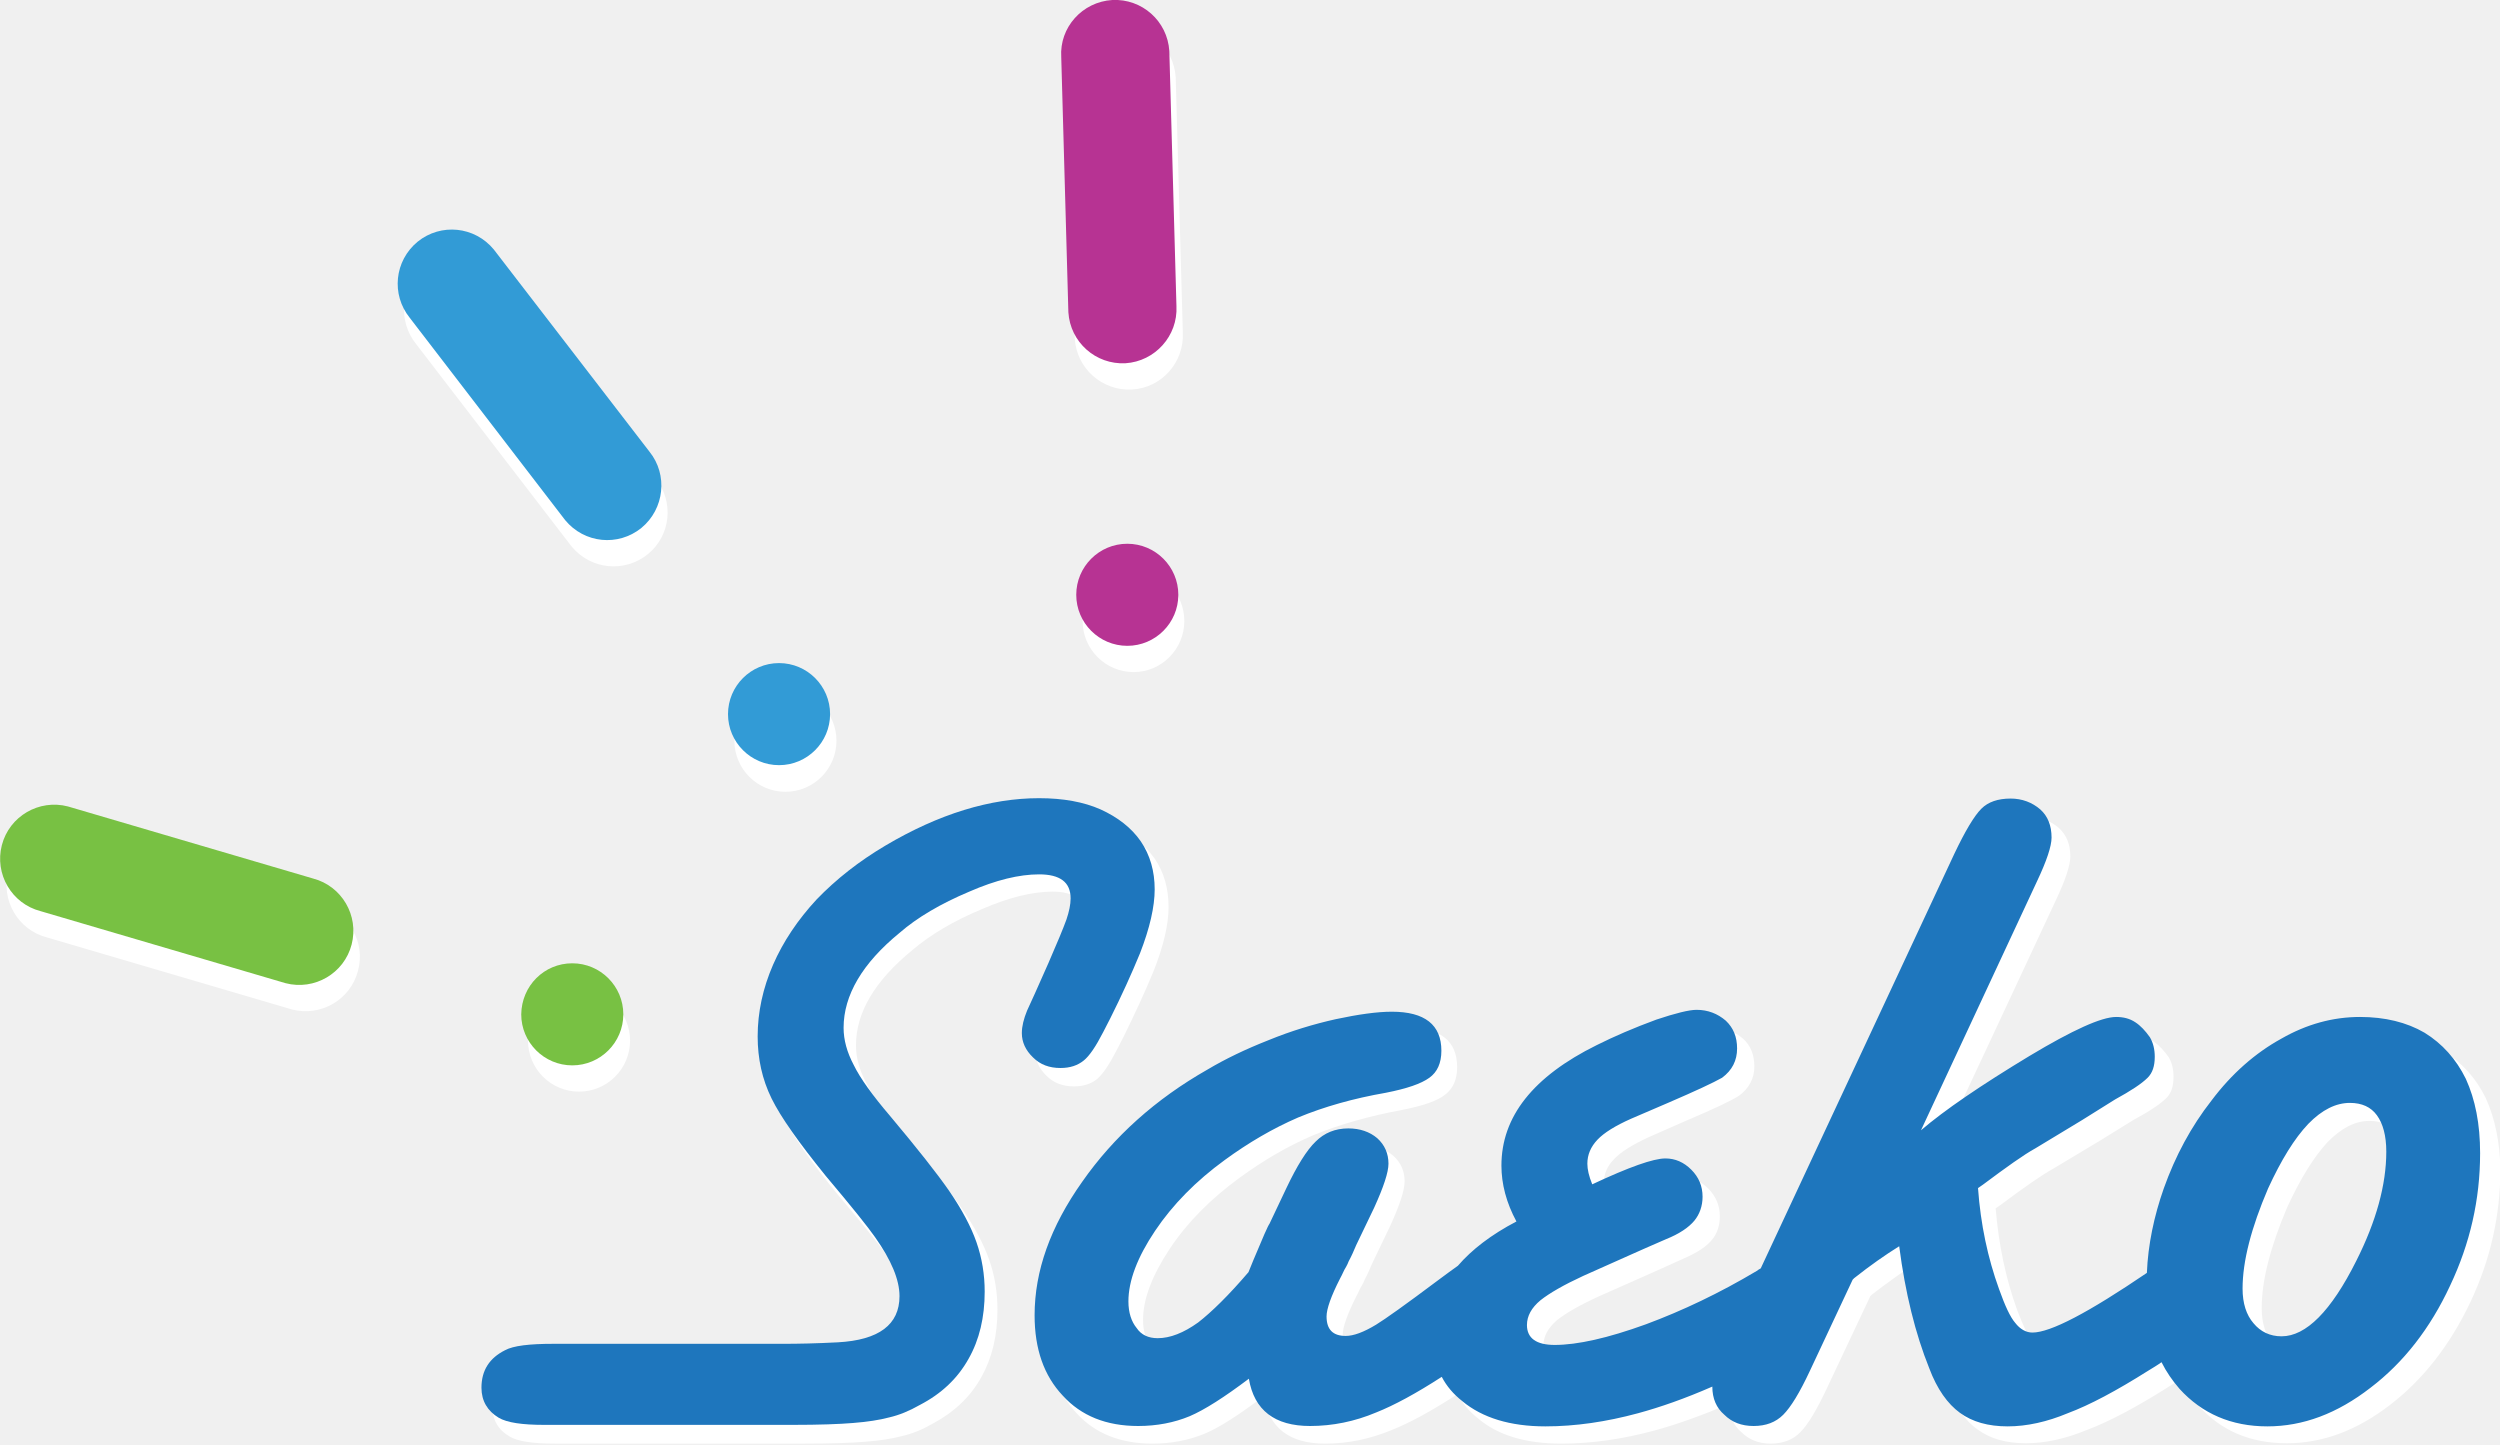
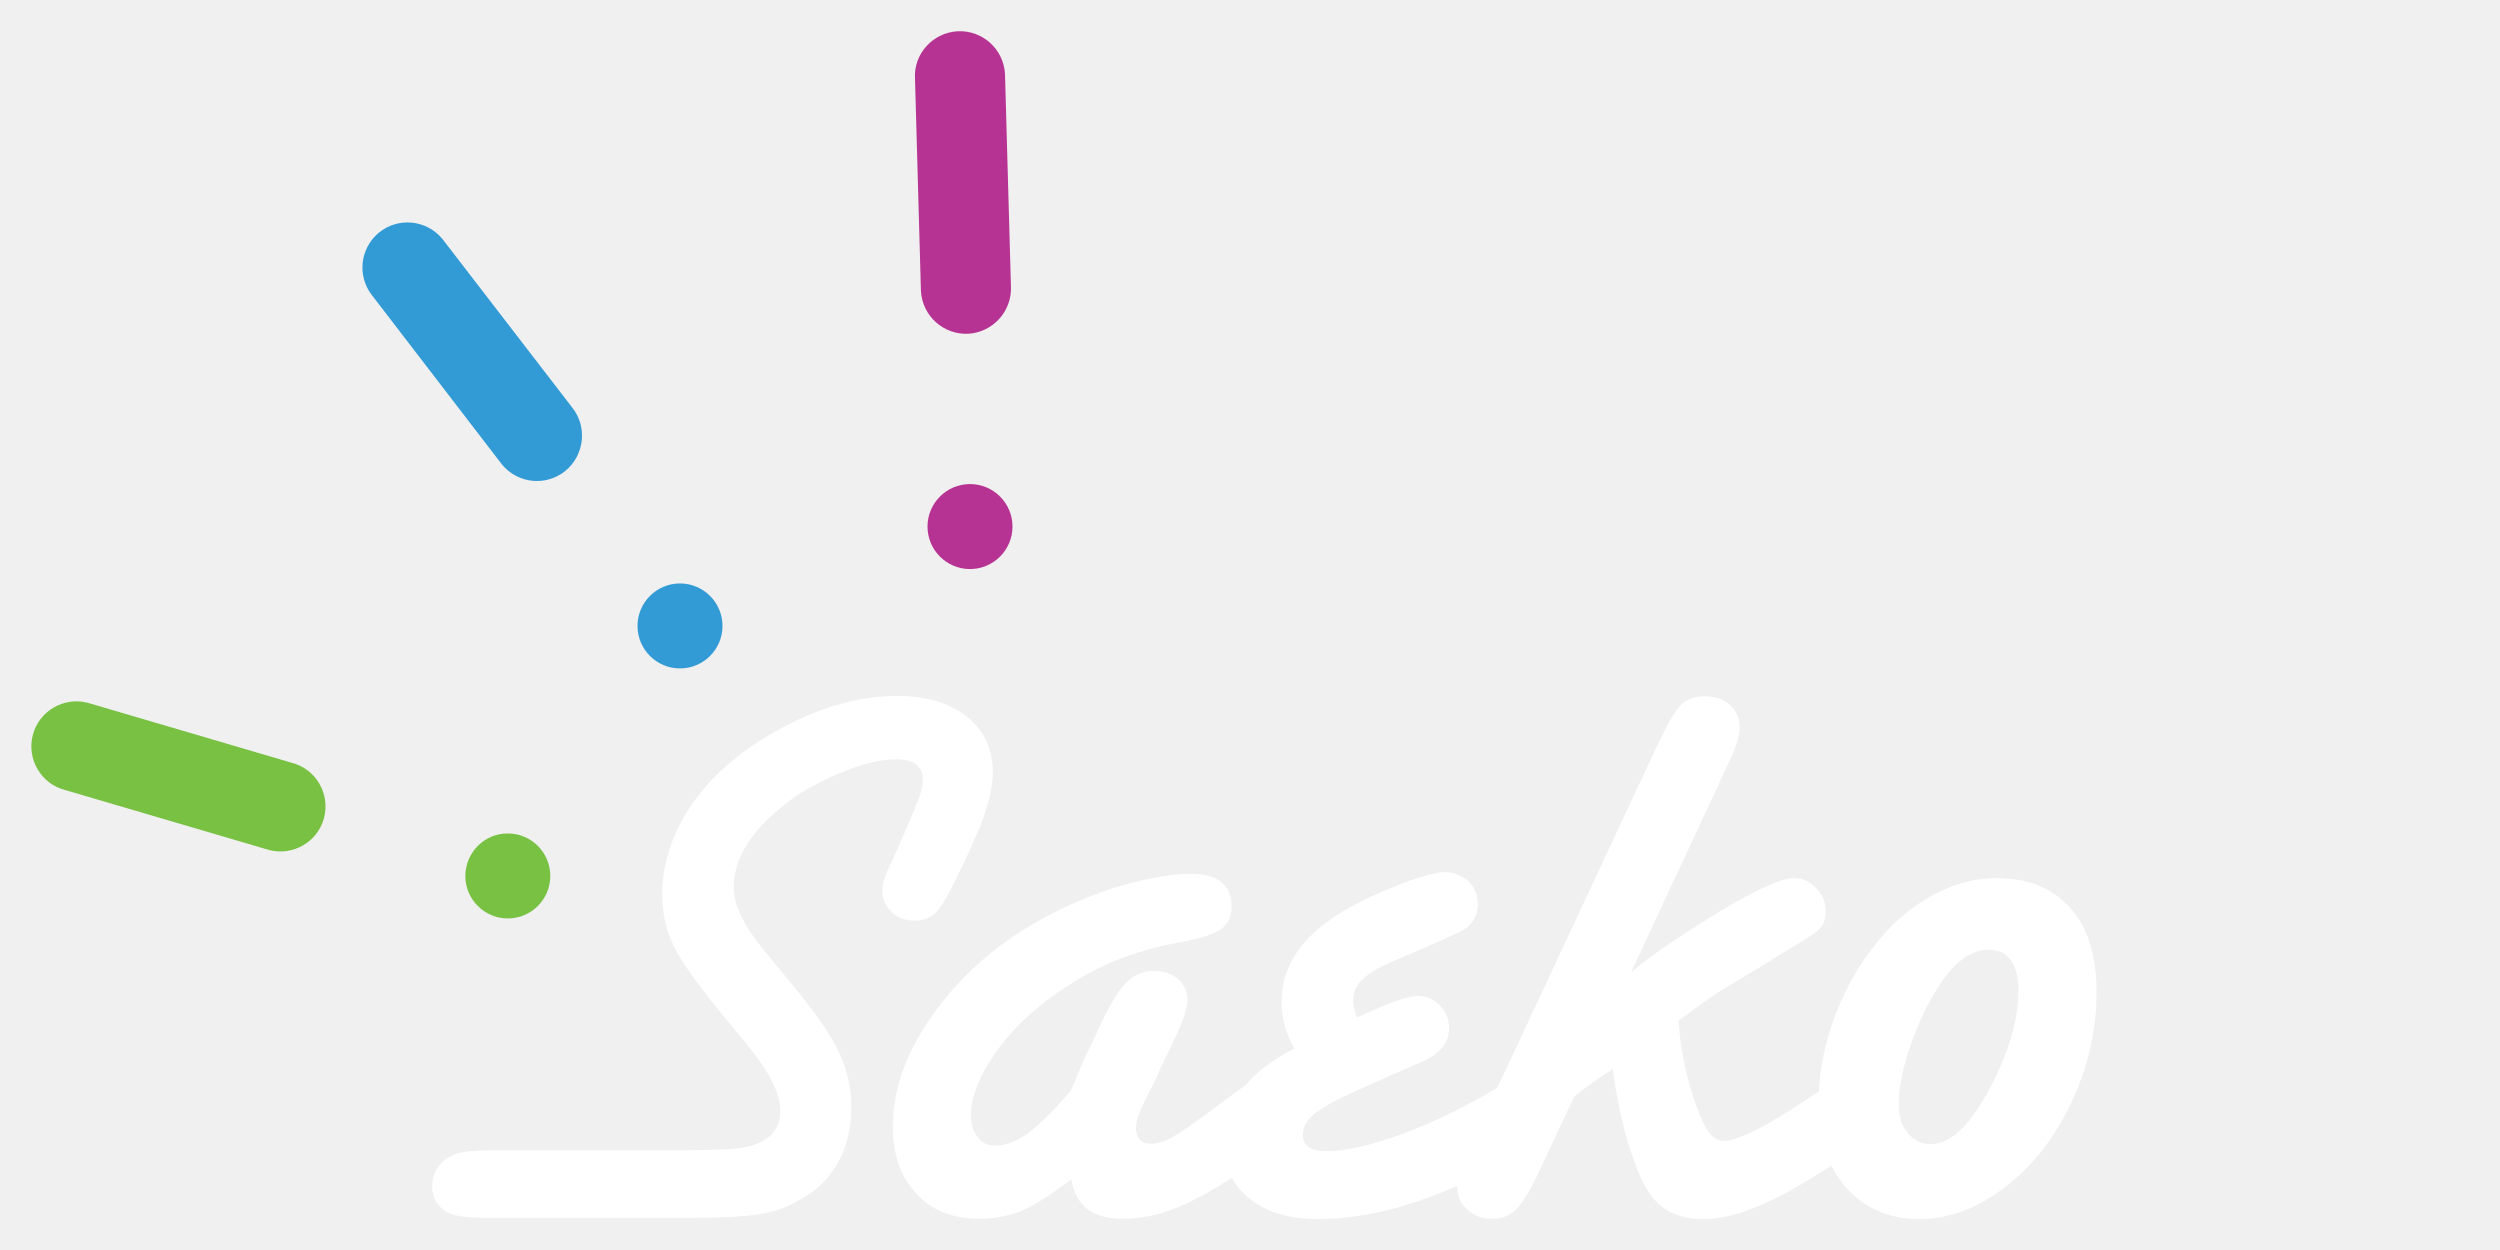
- <svg xmlns="http://www.w3.org/2000/svg" version="1.1" id="Layer_1" x="0px" y="0px" viewBox="0 0 666.2 385" style="enable-background:new 0 0 666.2 385;" xml:space="preserve">
+ <svg xmlns="http://www.w3.org/2000/svg" class="saeko_svg" version="1.1" id="Layer_1" x="0px" y="0px" viewBox="-10 -10 650 400" preserveAspectRatio="xMinYMin meet" xml:space="preserve" width="600" height="300" fill="#0070FF">
  <style type="text/css">
	.st0{fill:#FFFFFF;}
	.st1{fill:#78C143;}
	.st2{fill:#329BD6;}
	.st3{fill:#B73393;}
- 	.st4{fill:#1E76BD;}
</style>
-   <g>
-     <g>
-       <g>
-         <g>
-           <g>
-             <path class="st0" d="M95.4,258.7c-2,7.7-9.9,12.3-17.6,10.3l-65.3-19.2c-7.7-2-12.3-9.9-10.3-17.6l0,0       c2-7.7,9.9-12.3,17.6-10.3l65.3,19.2C92.9,243.2,97.5,251,95.4,258.7L95.4,258.7z" />
-             <path class="st0" d="M154.3,263.7c7.5,0,13.6,6.1,13.6,13.6s-6.1,13.6-13.6,13.6s-13.6-6.1-13.6-13.6       C140.7,269.8,146.8,263.7,154.3,263.7z" />
-           </g>
-           <g>
-             <path class="st0" d="M172.6,147.7c-6.2,5-15.2,4.1-20.3-2.1l-41.4-53.9c-5-6.2-4.1-15.2,2-20.3l0,0c6.2-5,15.2-4.1,20.2,2.1       l41.5,53.9C179.7,133.6,178.8,142.7,172.6,147.7L172.6,147.7z" />
-             <path class="st0" d="M209.3,183.8c7.5,0,13.6,6.1,13.6,13.6s-6.1,13.6-13.6,13.6s-13.6-6.1-13.6-13.6       C195.7,189.8,201.8,183.8,209.3,183.8z" />
-           </g>
-           <g>
-             <path class="st0" d="M301.6,103.8c-7.9,0.4-14.7-5.6-15.2-13.6l-1.9-68C284,14.3,290.1,7.5,298.1,7l0,0       c7.9-0.4,14.7,5.6,15.2,13.6l1.9,68C315.6,96.6,309.5,103.4,301.6,103.8L301.6,103.8z" />
-             <path class="st0" d="M302.1,151.9c7.5,0,13.5,6.1,13.5,13.6s-6.1,13.6-13.5,13.6c-7.5,0-13.6-6.1-13.6-13.6       C288.6,158,294.6,151.9,302.1,151.9z" />
-           </g>
-           <g>
-             <path class="st0" d="M150.5,363.4h61.6c4,0,8.9-0.1,14.6-0.4c11-0.6,16.5-4.7,16.5-12.4c0-4.4-2.2-9.6-6.6-15.7       c-1.8-2.6-6.2-8.1-13.3-16.5c-7.3-8.9-12.1-15.8-14.5-20.7c-2.5-5.1-3.7-10.7-3.7-16.6c0-6.5,1.4-12.9,4.1-19.2       c2.7-6.3,6.6-12.1,11.6-17.5c5.2-5.4,11.4-10.3,18.5-14.5c14.3-8.4,28-12.6,41.1-12.6c6.4,0,11.9,1,16.5,3       c4.6,2.1,8.2,4.9,10.8,8.5c2.5,3.7,3.7,8,3.7,12.9c0,4.6-1.3,10.3-4,17.1c-2.3,5.6-5,11.4-7.9,17.3l-1.9,3.7       c-2,3.9-3.7,6.4-5.2,7.7c-1.6,1.3-3.6,2-6.2,2c-3,0-5.4-0.9-7.3-2.8c-2-1.9-3-4.1-3-6.6c0-1.8,0.5-3.8,1.4-6.1l2.1-4.6l3.6-8.2       c2.3-5.3,3.9-9.2,4.8-11.6c0.7-2.1,1.1-4,1.1-5.6c0-4.3-2.8-6.4-8.4-6.4c-5.3,0-11.5,1.5-18.7,4.6c-7.7,3.2-13.9,6.9-18.7,11       c-10,8.2-15,16.6-15,25.4c0,3.2,0.9,6.5,2.7,9.9c1.7,3.6,5,8.1,9.8,13.6c7.3,8.8,12.6,15.4,15.7,19.9c3.5,5.1,5.9,9.7,7.3,13.7       c1.5,4.3,2.2,8.7,2.2,13.3c0,6.9-1.4,12.8-4.3,18c-2.9,5.2-7.2,9.3-13,12.4c-2.8,1.6-5.5,2.7-8.2,3.3c-2.6,0.7-5.9,1.2-9.8,1.5       c-3.6,0.3-9,0.5-16.1,0.5h-2.5h-64c-5.9,0-10-0.6-12.1-1.9c-3.1-1.8-4.6-4.5-4.6-8.1c0-4.6,2.1-8,6.3-10       C139.9,363.9,144.2,363.4,150.5,363.4z" />
-             <path class="st0" d="M662.4,292.6c-2.6-5.3-6.3-9.4-11-12.3c-4.8-2.8-10.6-4.2-17.3-4.2c-7.3,0-14.3,1.9-21,5.8       c-7,3.9-13.2,9.4-18.7,16.6c-5.4,7-9.7,14.8-12.8,23.5c-2.7,7.5-4.2,15-4.5,22.6c-15.7,10.6-25.9,16-30.6,16       c-1.7,0-3.3-0.9-4.6-2.6c-1.3-1.5-2.7-4.5-4.4-9c-3-8.3-4.9-17.3-5.7-27l1.3-0.9c6.3-4.7,11-8,14.1-9.7l12.5-7.5l8.9-5.5       c4.3-2.3,7.2-4.3,8.7-5.8c1.3-1.3,1.9-3.1,1.9-5.7c0-1.9-0.4-3.7-1.3-5.2c-1.2-1.7-2.5-3.1-3.9-4.1c-1.6-1-3.2-1.4-5.1-1.4       c-3.9,0-11.6,3.5-23.2,10.5c-13,7.8-22.7,14.5-29,19.9l31.1-66.6c2.6-5.5,3.9-9.4,3.9-11.8c0-3.2-1-5.7-3.1-7.6       c-2.2-1.9-4.9-2.9-8-2.9c-3.4,0-6,0.9-7.8,2.8c-1.9,1.9-4.4,6-7.3,12l-51.7,111c-0.4,0.2-0.7,0.4-1.1,0.7       c-10,5.9-19.8,10.6-29.6,14.2c-10.3,3.7-18.4,5.5-24.4,5.5c-4.9,0-7.4-1.8-7.4-5.4c0-2.4,1.2-4.6,3.6-6.7       c2.4-1.9,6.2-4.1,11.5-6.5l13.1-5.8c1.7-0.8,4.8-2.1,9.1-4.1c3.5-1.5,6-3.1,7.5-4.9c1.5-1.7,2.2-3.9,2.2-6.4c0-2.8-1-5.2-3-7.3       c-2-2-4.4-3.1-7-3.1c-3.2,0-9.7,2.3-19.6,7c-0.9-2.2-1.3-4.1-1.3-5.5c0-2.4,0.9-4.5,2.8-6.4c1.7-1.8,4.7-3.7,9-5.7l10-4.4       c7.3-3.1,12-5.3,14.2-6.7c2.7-2,4.1-4.6,4.1-7.8c0-3.1-1-5.6-3-7.4c-2.2-1.9-4.8-2.9-7.8-2.9c-2,0-5.6,0.9-10.7,2.6       c-6,2.2-11.3,4.5-16,6.8c-17,8.4-25.5,19.2-25.5,32.2c0,4.9,1.4,9.9,4.1,14.9c-6.7,3.5-12,7.5-15.7,11.8       c-1.4,1-3.2,2.3-5.2,3.8c-8.8,6.6-14.4,10.5-16.7,11.9c-3.3,2-6,3-8.1,3c-3.4,0-5.1-1.7-5.1-5.2c0-2,1.2-5.4,3.6-10.2       c0.3-0.6,0.6-1.1,0.8-1.6c0.2-0.5,0.5-1,0.8-1.5c0.3-0.5,0.5-1,0.7-1.5c0.3-0.5,0.6-1.2,1-2c0.4-0.9,0.7-1.7,1-2.3l4.8-10       c2.5-5.5,3.8-9.4,3.8-11.8c0-2.7-1-5-3-6.8c-2-1.7-4.6-2.6-7.7-2.6c-3.5,0-6.4,1.2-8.7,3.5c-2.4,2.3-5,6.5-7.8,12.5l-4.5,9.6       c-0.4,0.5-1.8,3.7-4.4,9.7l-1.3,3.2c-5.3,6.2-9.8,10.7-13.5,13.5c-3.9,2.8-7.5,4.2-10.9,4.2c-2.5,0-4.4-0.9-5.7-2.8       c-1.5-1.7-2.2-4.1-2.2-7.1c0-5.5,2.4-11.8,7.1-18.9c4.7-7.1,11-13.4,18.7-19c6.3-4.6,12.8-8.4,19.6-11.3       c7.1-2.9,14.9-5.1,23.5-6.7c5.6-1.1,9.5-2.4,11.6-4.1c2.1-1.6,3.2-4,3.2-7.3c0-7-4.4-10.5-13.2-10.5c-3.9,0-8.9,0.7-15.1,2       c-5.8,1.3-11.8,3.1-18,5.7c-6.1,2.4-11.5,5-16.3,7.8c-13.9,7.9-25.1,17.9-33.5,30c-8.5,12-12.8,23.9-12.8,35.7       c0,9,2.5,16.2,7.5,21.5c4.9,5.4,11.7,8.1,20.2,8.1c5,0,9.6-0.9,13.8-2.6c4.1-1.7,9.3-5.1,15.8-10c1.5,8.4,6.9,12.6,16.4,12.6       c6,0,11.9-1.2,17.7-3.6c4.8-1.9,10.7-5.1,17.6-9.6c1.3,2.5,3.2,4.7,5.5,6.5c5.3,4.5,12.7,6.7,22.2,6.7c8,0,16.3-1.2,24.8-3.5       c5.9-1.6,12.6-4,19.9-7.1c0,0,0,0,0,0c0,3.2,1.1,5.7,3.2,7.5c2,2,4.6,3.1,7.8,3.1c3.3,0,6-1,8-3.1c2-2,4.4-6,7.1-11.8       l11.5-24.4l0.4-0.4c4.4-3.4,8.4-6.2,12-8.6c1.7,12.5,4.3,23.4,8,32.7c2.1,5.6,4.9,9.6,8.3,11.9c3.3,2.4,7.5,3.6,12.8,3.6       c5.1,0,10.5-1.2,16.1-3.5c5.9-2.2,13.1-6,21.5-11.3c1.3-0.8,2.5-1.6,3.6-2.3c1.3,2.6,2.9,5,4.8,7.1c6,6.7,13.8,10,23.5,10       c9.5,0,18.7-3.4,27.6-10.3c8.8-6.8,15.9-15.9,21.3-27.3c5.3-11.2,8-23,8-35.4C666.2,304.6,664.9,298.1,662.4,292.6z        M633.1,341.2c-6.8,13.4-13.4,20.2-20,20.2c-3.1,0-5.6-1.2-7.5-3.5c-1.9-2.2-2.9-5.3-2.9-9.3c0-7.4,2.3-16.3,6.8-26.9       c3.5-7.6,7.1-13.4,10.7-17.3c3.7-3.8,7.4-5.7,11.2-5.7c3.2,0,5.6,1.1,7.3,3.3c1.6,2.2,2.5,5.5,2.5,9.7       C641.1,320.9,638.4,330.7,633.1,341.2z" />
-           </g>
-         </g>
-         <g>
-           <g>
-             <path class="st1" d="M93.7,251.7c-2,7.7-9.9,12.3-17.6,10.3l-65.3-19.2c-7.7-2-12.3-9.9-10.3-17.6l0,0       c2-7.7,9.9-12.3,17.6-10.3l65.3,19.2C91.1,236.1,95.7,244,93.7,251.7L93.7,251.7z" />
-             <path class="st1" d="M152.5,256.7c7.5,0,13.6,6.1,13.6,13.6s-6.1,13.6-13.6,13.6s-13.6-6.1-13.6-13.6       C139,262.7,145,256.7,152.5,256.7z" />
-           </g>
-           <g>
-             <path class="st2" d="M170.9,140.7c-6.2,5-15.2,4.1-20.3-2.1l-41.4-53.9c-5-6.2-4.1-15.2,2.1-20.3l0,0c6.2-5,15.2-4.1,20.3,2.1       l41.5,53.9C178,126.5,177.1,135.6,170.9,140.7L170.9,140.7z" />
-             <path class="st2" d="M207.6,176.7c7.5,0,13.6,6.1,13.6,13.6s-6.1,13.6-13.6,13.6s-13.6-6.1-13.6-13.6       C194,182.8,200.1,176.7,207.6,176.7z" />
-           </g>
-           <g>
-             <path class="st3" d="M299.9,96.8c-7.9,0.4-14.7-5.6-15.2-13.6l-1.9-68c-0.5-7.9,5.6-14.7,13.6-15.2l0,0       c7.9-0.4,14.7,5.6,15.2,13.6l1.9,68C313.9,89.5,307.8,96.3,299.9,96.8L299.9,96.8z" />
-             <path class="st3" d="M300.4,144.9c7.5,0,13.6,6.1,13.6,13.6s-6.1,13.6-13.6,13.6s-13.6-6.1-13.6-13.6       C286.8,151,292.9,144.9,300.4,144.9z" />
-           </g>
-         </g>
-       </g>
-     </g>
-     <g>
-       <path class="st4" d="M147.4,358.1h61.3c4,0,8.9-0.1,14.6-0.4c10.9-0.6,16.4-4.7,16.4-12.3c0-4.4-2.2-9.6-6.5-15.7    c-1.8-2.6-6.2-8.1-13.2-16.4c-7.2-8.9-12-15.7-14.4-20.6c-2.5-5.1-3.7-10.6-3.7-16.5c0-6.5,1.4-12.9,4.1-19.1    c2.7-6.2,6.6-12,11.6-17.4c5.2-5.4,11.3-10.2,18.4-14.4c14.2-8.4,27.9-12.6,40.9-12.6c6.4,0,11.9,1,16.4,3    c4.6,2.1,8.2,4.9,10.7,8.5c2.5,3.7,3.7,8,3.7,12.8c0,4.6-1.3,10.3-3.9,17c-2.3,5.6-4.9,11.3-7.9,17.3l-1.9,3.7    c-2,3.9-3.7,6.4-5.2,7.6c-1.6,1.3-3.6,2-6.2,2c-3,0-5.4-0.9-7.3-2.8c-2-1.9-3-4.1-3-6.5c0-1.8,0.5-3.8,1.4-6l2.1-4.6l3.6-8.1    c2.3-5.3,3.9-9.1,4.8-11.6c0.7-2.1,1.1-4,1.1-5.6c0-4.3-2.8-6.4-8.4-6.4c-5.3,0-11.5,1.5-18.6,4.6c-7.6,3.2-13.9,6.9-18.6,11    c-9.9,8.1-14.9,16.6-14.9,25.3c0,3.2,0.9,6.5,2.7,9.9c1.7,3.5,5,8.1,9.7,13.6c7.3,8.7,12.5,15.3,15.7,19.9    c3.5,5.1,5.9,9.7,7.3,13.7c1.5,4.3,2.2,8.7,2.2,13.2c0,6.8-1.4,12.8-4.3,17.9c-2.9,5.2-7.2,9.3-13,12.3c-2.8,1.6-5.5,2.7-8.1,3.3    c-2.6,0.7-5.9,1.2-9.7,1.5c-3.6,0.3-9,0.5-16,0.5h-2.5h-63.8c-5.9,0-9.9-0.6-12.1-1.9c-3-1.8-4.6-4.5-4.6-8c0-4.6,2.1-7.9,6.3-10    C136.8,358.6,141.1,358.1,147.4,358.1z" />
-       <path class="st4" d="M657.1,287.5c-2.6-5.3-6.3-9.4-11-12.3c-4.8-2.8-10.6-4.2-17.2-4.2c-7.2,0-14.2,1.9-21,5.8    c-6.9,3.8-13.2,9.3-18.6,16.5c-5.4,6.9-9.6,14.7-12.7,23.4c-2.6,7.4-4.2,15-4.5,22.5c-15.6,10.6-25.7,15.9-30.5,15.9    c-1.7,0-3.3-0.9-4.6-2.6c-1.3-1.5-2.7-4.5-4.3-9c-3-8.3-4.9-17.2-5.6-26.9l1.3-0.9c6.3-4.7,10.9-8,14-9.7l12.4-7.5l8.8-5.5    c4.2-2.3,7.1-4.2,8.7-5.8c1.3-1.3,1.9-3.1,1.9-5.6c0-1.9-0.4-3.7-1.3-5.2c-1.2-1.7-2.5-3.1-3.9-4c-1.5-1-3.2-1.4-5.1-1.4    c-3.9,0-11.6,3.5-23.1,10.4c-12.9,7.8-22.6,14.4-28.9,19.8l30.9-66.3c2.6-5.5,3.9-9.4,3.9-11.7c0-3.2-1-5.7-3-7.5    c-2.2-1.9-4.9-2.9-7.9-2.9c-3.4,0-6,0.9-7.8,2.7c-1.9,1.9-4.3,5.9-7.2,12L469.2,338c-0.4,0.2-0.7,0.4-1.1,0.7    c-9.9,5.9-19.8,10.6-29.5,14.2c-10.2,3.7-18.3,5.5-24.3,5.5c-4.9,0-7.4-1.8-7.4-5.3c0-2.4,1.2-4.6,3.6-6.6    c2.4-1.9,6.2-4.1,11.4-6.5l13-5.8c1.7-0.8,4.8-2.1,9.1-4c3.5-1.4,6-3.1,7.5-4.9c1.4-1.7,2.2-3.9,2.2-6.4c0-2.8-1-5.2-3-7.2    c-2-2-4.3-3-6.9-3c-3.2,0-9.7,2.3-19.5,6.9c-0.9-2.2-1.3-4-1.3-5.5c0-2.4,0.9-4.5,2.7-6.4c1.7-1.8,4.7-3.7,9-5.6l10-4.3    c7.2-3.1,11.9-5.3,14.2-6.6c2.7-2,4-4.6,4-7.8c0-3.1-1-5.5-3-7.4c-2.2-1.9-4.8-2.9-7.8-2.9c-2,0-5.6,0.9-10.7,2.6    c-6,2.2-11.3,4.5-15.9,6.8c-17,8.4-25.4,19.1-25.4,32.1c0,4.9,1.3,9.9,4,14.9c-6.7,3.5-11.9,7.5-15.6,11.8c-1.4,1-3.2,2.3-5.2,3.8    c-8.8,6.6-14.3,10.5-16.6,11.9c-3.3,2-6,3-8.1,3c-3.4,0-5.1-1.7-5.1-5.2c0-2,1.2-5.4,3.6-10.1c0.3-0.6,0.6-1.1,0.8-1.6    c0.2-0.5,0.5-1,0.8-1.5c0.3-0.5,0.5-1,0.7-1.5c0.3-0.5,0.6-1.2,1-2c0.4-0.9,0.7-1.6,1-2.3l4.8-10c2.5-5.5,3.8-9.4,3.8-11.7    c0-2.7-1-5-3-6.8c-2-1.7-4.6-2.6-7.7-2.6c-3.5,0-6.4,1.2-8.7,3.5c-2.4,2.3-5,6.5-7.8,12.4l-4.5,9.5c-0.4,0.5-1.8,3.7-4.3,9.7    l-1.3,3.2c-5.3,6.2-9.8,10.6-13.4,13.4c-3.9,2.8-7.5,4.2-10.8,4.2c-2.5,0-4.4-0.9-5.6-2.7c-1.4-1.7-2.2-4.1-2.2-7.1    c0-5.5,2.4-11.8,7.1-18.8c4.7-7,10.9-13.3,18.6-18.9c6.3-4.6,12.8-8.4,19.5-11.3c7-2.9,14.8-5.1,23.4-6.6c5.6-1.1,9.4-2.4,11.6-4    c2.1-1.5,3.2-3.9,3.2-7.2c0-6.9-4.4-10.4-13.2-10.4c-3.9,0-8.9,0.7-15,2c-5.8,1.3-11.8,3.1-17.9,5.6c-6.1,2.4-11.5,5-16.2,7.8    c-13.9,7.9-25,17.9-33.4,29.9c-8.5,12-12.7,23.8-12.7,35.6c0,9,2.5,16.1,7.5,21.4c4.9,5.4,11.6,8.1,20.1,8.1c5,0,9.6-0.9,13.7-2.6    c4-1.7,9.3-5.1,15.8-10c1.4,8.4,6.9,12.6,16.3,12.6c6,0,11.9-1.2,17.6-3.6c4.8-1.9,10.7-5.1,17.5-9.5c1.3,2.5,3.1,4.6,5.5,6.5    c5.3,4.4,12.7,6.7,22.1,6.7c8,0,16.2-1.2,24.7-3.5c5.9-1.6,12.5-3.9,19.8-7.1c0,0,0,0,0,0c0,3.2,1.1,5.7,3.2,7.5c2,2,4.6,3,7.8,3    c3.3,0,5.9-1,7.9-3c2-2,4.4-5.9,7.1-11.7l11.4-24.3l0.4-0.4c4.3-3.4,8.3-6.2,12-8.5c1.6,12.4,4.3,23.3,8,32.5    c2.1,5.6,4.9,9.5,8.2,11.9c3.3,2.4,7.5,3.6,12.7,3.6c5.1,0,10.5-1.2,16-3.5c5.9-2.2,13-6,21.4-11.3c1.3-0.8,2.5-1.5,3.6-2.3    c1.3,2.6,2.9,4.9,4.8,7.1c6,6.6,13.8,10,23.4,10c9.5,0,18.6-3.4,27.5-10.3c8.8-6.7,15.9-15.8,21.2-27.2c5.3-11.2,8-22.9,8-35.3    C660.9,299.5,659.6,293,657.1,287.5z M627.9,336c-6.7,13.4-13.4,20.1-19.9,20.1c-3.1,0-5.6-1.2-7.5-3.5c-1.9-2.2-2.9-5.3-2.9-9.2    c0-7.3,2.3-16.2,6.8-26.7c3.5-7.6,7-13.3,10.7-17.2c3.7-3.8,7.4-5.6,11.1-5.6c3.2,0,5.6,1.1,7.2,3.3c1.6,2.2,2.5,5.4,2.5,9.7    C635.9,315.7,633.2,325.5,627.9,336z" />
-     </g>
-   </g>
+   <path class="st1" d="M93.7,251.7c-2,7.7-9.9,12.3-17.6,10.3l-65.3-19.2c-7.7-2-12.3-9.9-10.3-17.6l0,0   c2-7.7,9.9-12.3,17.6-10.3l65.3,19.2C91.1,236.1,95.7,244,93.7,251.7L93.7,251.7z" />
+   <path class="st1" d="M152.5,256.7c7.5,0,13.6,6.1,13.6,13.6s-6.1,13.6-13.6,13.6s-13.6-6.1-13.6-13.6   C139,262.7,145,256.7,152.5,256.7z" />
+   <path class="st2" d="M170.9,140.7c-6.2,5-15.2,4.1-20.3-2.1l-41.4-53.9c-5-6.2-4.1-15.2,2.1-20.3l0,0c6.2-5,15.2-4.1,20.3,2.1   l41.5,53.9C178,126.5,177.1,135.6,170.9,140.7L170.9,140.7z" />
+   <path class="st2" d="M207.6,176.7c7.5,0,13.6,6.1,13.6,13.6s-6.1,13.6-13.6,13.6s-13.6-6.1-13.6-13.6   C194,182.8,200.1,176.7,207.6,176.7z" />
+   <path class="st3" d="M299.9,96.8c-7.9,0.4-14.7-5.6-15.2-13.6l-1.9-68c-0.5-7.9,5.6-14.7,13.6-15.2l0,0   c7.9-0.4,14.7,5.6,15.2,13.6l1.9,68C313.9,89.5,307.8,96.3,299.9,96.8L299.9,96.8z" />
+   <path class="st3" d="M300.4,144.9c7.5,0,13.6,6.1,13.6,13.6s-6.1,13.6-13.6,13.6s-13.6-6.1-13.6-13.6   C286.8,151,292.9,144.9,300.4,144.9z" />
+   <path class="st0" d="M147.4,358.1h61.3c4,0,8.9-0.1,14.6-0.4c10.9-0.6,16.4-4.7,16.4-12.3c0-4.4-2.2-9.6-6.5-15.7   c-1.8-2.6-6.2-8.1-13.2-16.4c-7.2-8.9-12-15.7-14.4-20.6c-2.5-5.1-3.7-10.6-3.7-16.5c0-6.5,1.4-12.9,4.1-19.1   c2.7-6.2,6.6-12,11.6-17.4c5.2-5.4,11.3-10.2,18.4-14.4c14.2-8.4,27.9-12.6,40.9-12.6c6.4,0,11.9,1,16.4,3   c4.6,2.1,8.2,4.9,10.7,8.5c2.5,3.7,3.7,8,3.7,12.8c0,4.6-1.3,10.3-3.9,17c-2.3,5.6-4.9,11.3-7.9,17.3l-1.9,3.7   c-2,3.9-3.7,6.4-5.2,7.6c-1.6,1.3-3.6,2-6.2,2c-3,0-5.4-0.9-7.3-2.8c-2-1.9-3-4.1-3-6.5c0-1.8,0.5-3.8,1.4-6l2.1-4.6l3.6-8.1   c2.3-5.3,3.9-9.1,4.8-11.6c0.7-2.1,1.1-4,1.1-5.6c0-4.3-2.8-6.4-8.4-6.4c-5.3,0-11.5,1.5-18.6,4.6c-7.6,3.2-13.9,6.9-18.6,11   c-9.9,8.1-14.9,16.6-14.9,25.3c0,3.2,0.9,6.5,2.7,9.9c1.7,3.5,5,8.1,9.7,13.6c7.3,8.7,12.5,15.3,15.7,19.9   c3.5,5.1,5.9,9.7,7.3,13.7c1.5,4.3,2.2,8.7,2.2,13.2c0,6.8-1.4,12.8-4.3,17.9c-2.9,5.2-7.2,9.3-13,12.3c-2.8,1.6-5.5,2.7-8.1,3.3   c-2.6,0.7-5.9,1.2-9.7,1.5c-3.6,0.3-9,0.5-16,0.5h-2.5h-63.8c-5.9,0-9.9-0.6-12.1-1.9c-3-1.8-4.6-4.5-4.6-8c0-4.6,2.1-7.9,6.3-10   C136.8,358.6,141.1,358.1,147.4,358.1z" />
+   <path class="st0" d="M657.1,287.5c-2.6-5.3-6.3-9.4-11-12.3c-4.8-2.8-10.6-4.2-17.2-4.2c-7.2,0-14.2,1.9-21,5.8   c-6.9,3.8-13.2,9.3-18.6,16.5c-5.4,6.9-9.6,14.7-12.7,23.4c-2.6,7.4-4.2,15-4.5,22.5c-15.6,10.6-25.7,15.9-30.5,15.9   c-1.7,0-3.3-0.9-4.6-2.6c-1.3-1.5-2.7-4.5-4.3-9c-3-8.3-4.9-17.2-5.6-26.9l1.3-0.9c6.3-4.7,10.9-8,14-9.7l12.4-7.5l8.8-5.5   c4.2-2.3,7.1-4.2,8.7-5.8c1.3-1.3,1.9-3.1,1.9-5.6c0-1.9-0.4-3.7-1.3-5.2c-1.2-1.7-2.5-3.1-3.9-4c-1.5-1-3.2-1.4-5.1-1.4   c-3.9,0-11.6,3.5-23.1,10.4c-12.9,7.8-22.6,14.4-28.9,19.8l30.9-66.3c2.6-5.5,3.9-9.4,3.9-11.7c0-3.2-1-5.7-3-7.5   c-2.2-1.9-4.9-2.9-7.9-2.9c-3.4,0-6,0.9-7.8,2.7c-1.9,1.9-4.3,5.9-7.2,12L469.2,338c-0.4,0.2-0.7,0.4-1.1,0.7   c-9.9,5.9-19.8,10.6-29.5,14.2c-10.2,3.7-18.3,5.5-24.3,5.5c-4.9,0-7.4-1.8-7.4-5.3c0-2.4,1.2-4.6,3.6-6.6   c2.4-1.9,6.2-4.1,11.4-6.5l13-5.8c1.7-0.8,4.8-2.1,9.1-4c3.5-1.4,6-3.1,7.5-4.9c1.4-1.7,2.2-3.9,2.2-6.4c0-2.8-1-5.2-3-7.2   c-2-2-4.3-3-6.9-3c-3.2,0-9.7,2.3-19.5,6.9c-0.9-2.2-1.3-4-1.3-5.5c0-2.4,0.9-4.5,2.7-6.4c1.7-1.8,4.7-3.7,9-5.6l10-4.3   c7.2-3.1,11.9-5.3,14.2-6.6c2.7-2,4-4.6,4-7.8c0-3.1-1-5.5-3-7.4c-2.2-1.9-4.8-2.9-7.8-2.9c-2,0-5.6,0.9-10.7,2.6   c-6,2.2-11.3,4.5-15.9,6.8c-17,8.4-25.4,19.1-25.4,32.1c0,4.9,1.3,9.9,4,14.9c-6.7,3.5-11.9,7.5-15.6,11.8c-1.4,1-3.2,2.3-5.2,3.8   c-8.8,6.6-14.3,10.5-16.6,11.9c-3.3,2-6,3-8.1,3c-3.4,0-5.1-1.7-5.1-5.2c0-2,1.2-5.4,3.6-10.1c0.3-0.6,0.6-1.1,0.8-1.6   c0.2-0.5,0.5-1,0.8-1.5c0.3-0.5,0.5-1,0.7-1.5c0.3-0.5,0.6-1.2,1-2c0.4-0.9,0.7-1.6,1-2.3l4.8-10c2.5-5.5,3.8-9.4,3.8-11.7   c0-2.7-1-5-3-6.8c-2-1.7-4.6-2.6-7.7-2.6c-3.5,0-6.4,1.2-8.7,3.5c-2.4,2.3-5,6.5-7.8,12.4l-4.5,9.5c-0.4,0.5-1.8,3.7-4.3,9.7   l-1.3,3.2c-5.3,6.2-9.8,10.6-13.4,13.4c-3.9,2.8-7.5,4.2-10.8,4.2c-2.5,0-4.4-0.9-5.6-2.7c-1.4-1.7-2.2-4.1-2.2-7.1   c0-5.5,2.4-11.8,7.1-18.8c4.7-7,10.9-13.3,18.6-18.9c6.3-4.6,12.8-8.4,19.5-11.3c7-2.9,14.8-5.1,23.4-6.6c5.6-1.1,9.4-2.4,11.6-4   c2.1-1.5,3.2-3.9,3.2-7.2c0-6.9-4.4-10.4-13.2-10.4c-3.9,0-8.9,0.7-15,2c-5.8,1.3-11.8,3.1-17.9,5.6c-6.1,2.4-11.5,5-16.2,7.8   c-13.9,7.9-25,17.9-33.4,29.9c-8.5,12-12.7,23.8-12.7,35.6c0,9,2.5,16.1,7.5,21.4c4.9,5.4,11.6,8.1,20.1,8.1c5,0,9.6-0.9,13.7-2.6   c4-1.7,9.3-5.1,15.8-10c1.4,8.4,6.9,12.6,16.3,12.6c6,0,11.9-1.2,17.6-3.6c4.8-1.9,10.7-5.1,17.5-9.5c1.3,2.5,3.1,4.6,5.5,6.5   c5.3,4.4,12.7,6.7,22.1,6.7c8,0,16.2-1.2,24.7-3.5c5.9-1.6,12.5-3.9,19.8-7.1c0,0,0,0,0,0c0,3.2,1.1,5.7,3.2,7.5c2,2,4.6,3,7.8,3   c3.3,0,5.9-1,7.9-3c2-2,4.4-5.9,7.1-11.7l11.4-24.3l0.4-0.4c4.3-3.4,8.3-6.2,12-8.5c1.6,12.4,4.3,23.3,8,32.5   c2.1,5.6,4.9,9.5,8.2,11.9c3.3,2.4,7.5,3.6,12.7,3.6c5.1,0,10.5-1.2,16-3.5c5.9-2.2,13-6,21.4-11.3c1.3-0.8,2.5-1.5,3.6-2.3   c1.3,2.6,2.9,4.9,4.8,7.1c6,6.6,13.8,10,23.4,10c9.5,0,18.6-3.4,27.5-10.3c8.8-6.7,15.9-15.8,21.2-27.2c5.3-11.2,8-22.9,8-35.3   C660.9,299.5,659.6,293,657.1,287.5z M627.9,336c-6.7,13.4-13.4,20.1-19.9,20.1c-3.1,0-5.6-1.2-7.5-3.5c-1.9-2.2-2.9-5.3-2.9-9.2   c0-7.3,2.3-16.2,6.8-26.7c3.5-7.6,7-13.3,10.7-17.2c3.7-3.8,7.4-5.6,11.1-5.6c3.2,0,5.6,1.1,7.2,3.3c1.6,2.2,2.5,5.4,2.5,9.7   C635.9,315.7,633.2,325.5,627.9,336z" />
</svg>
